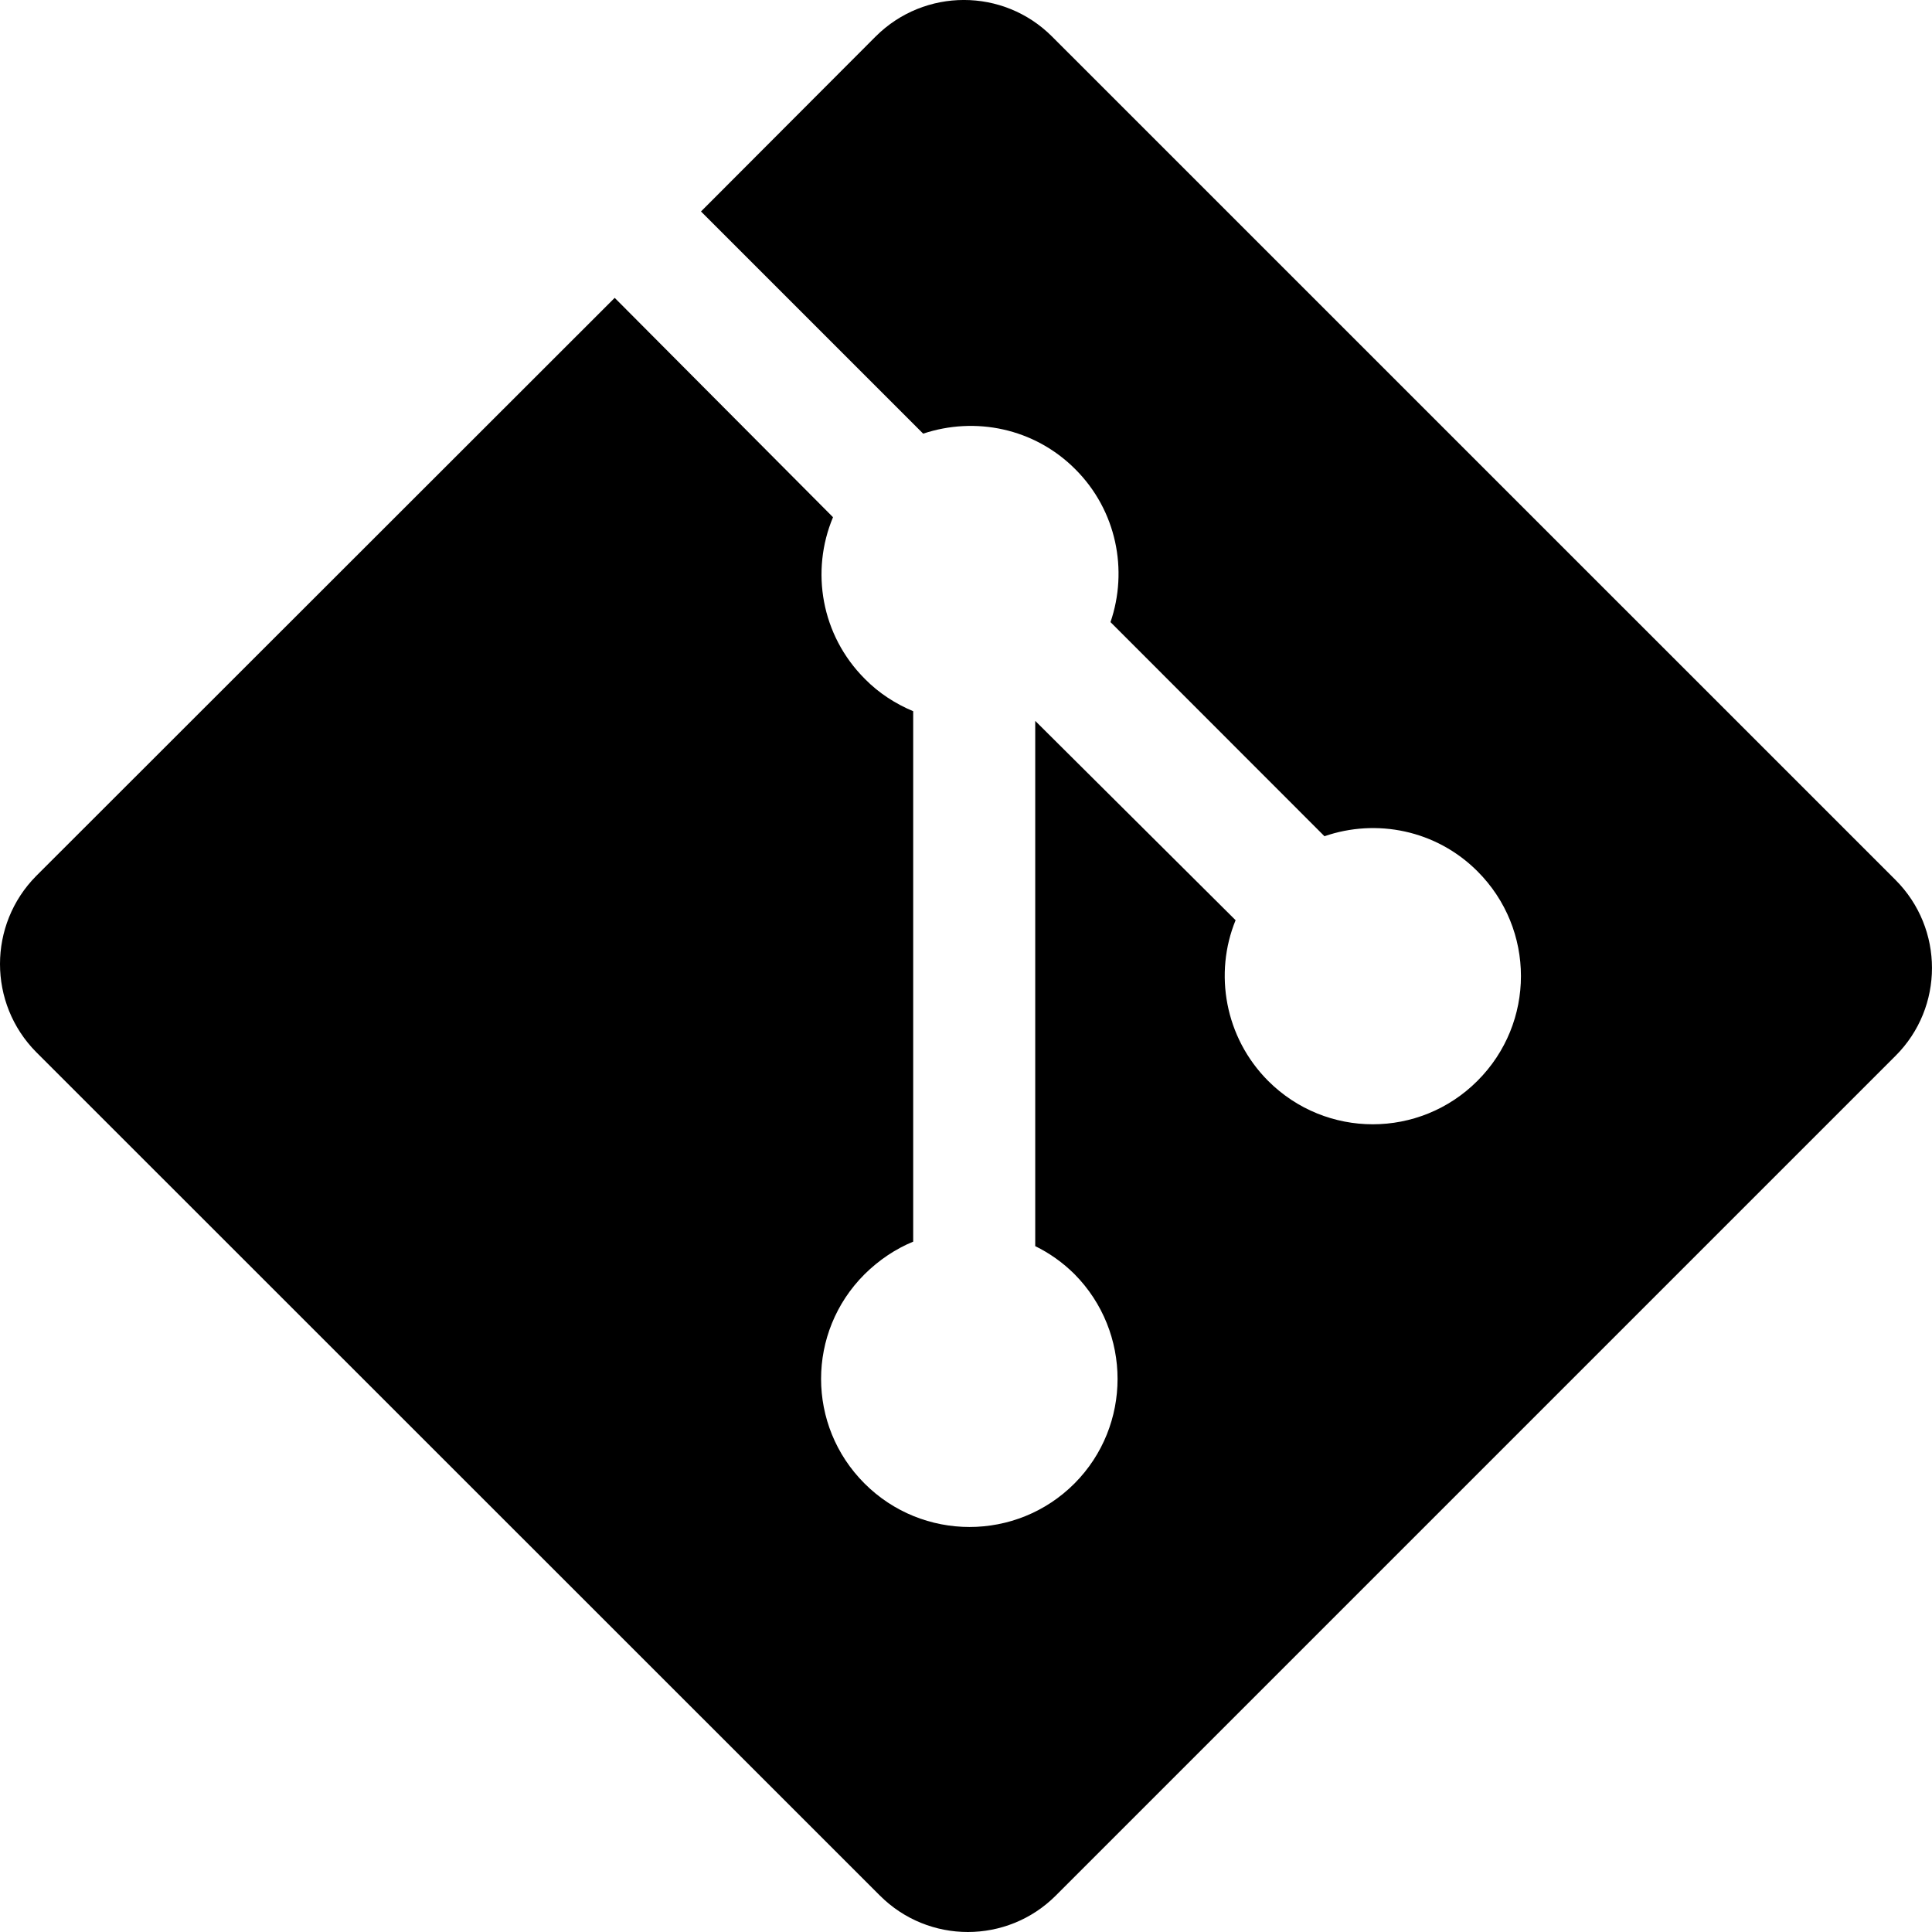
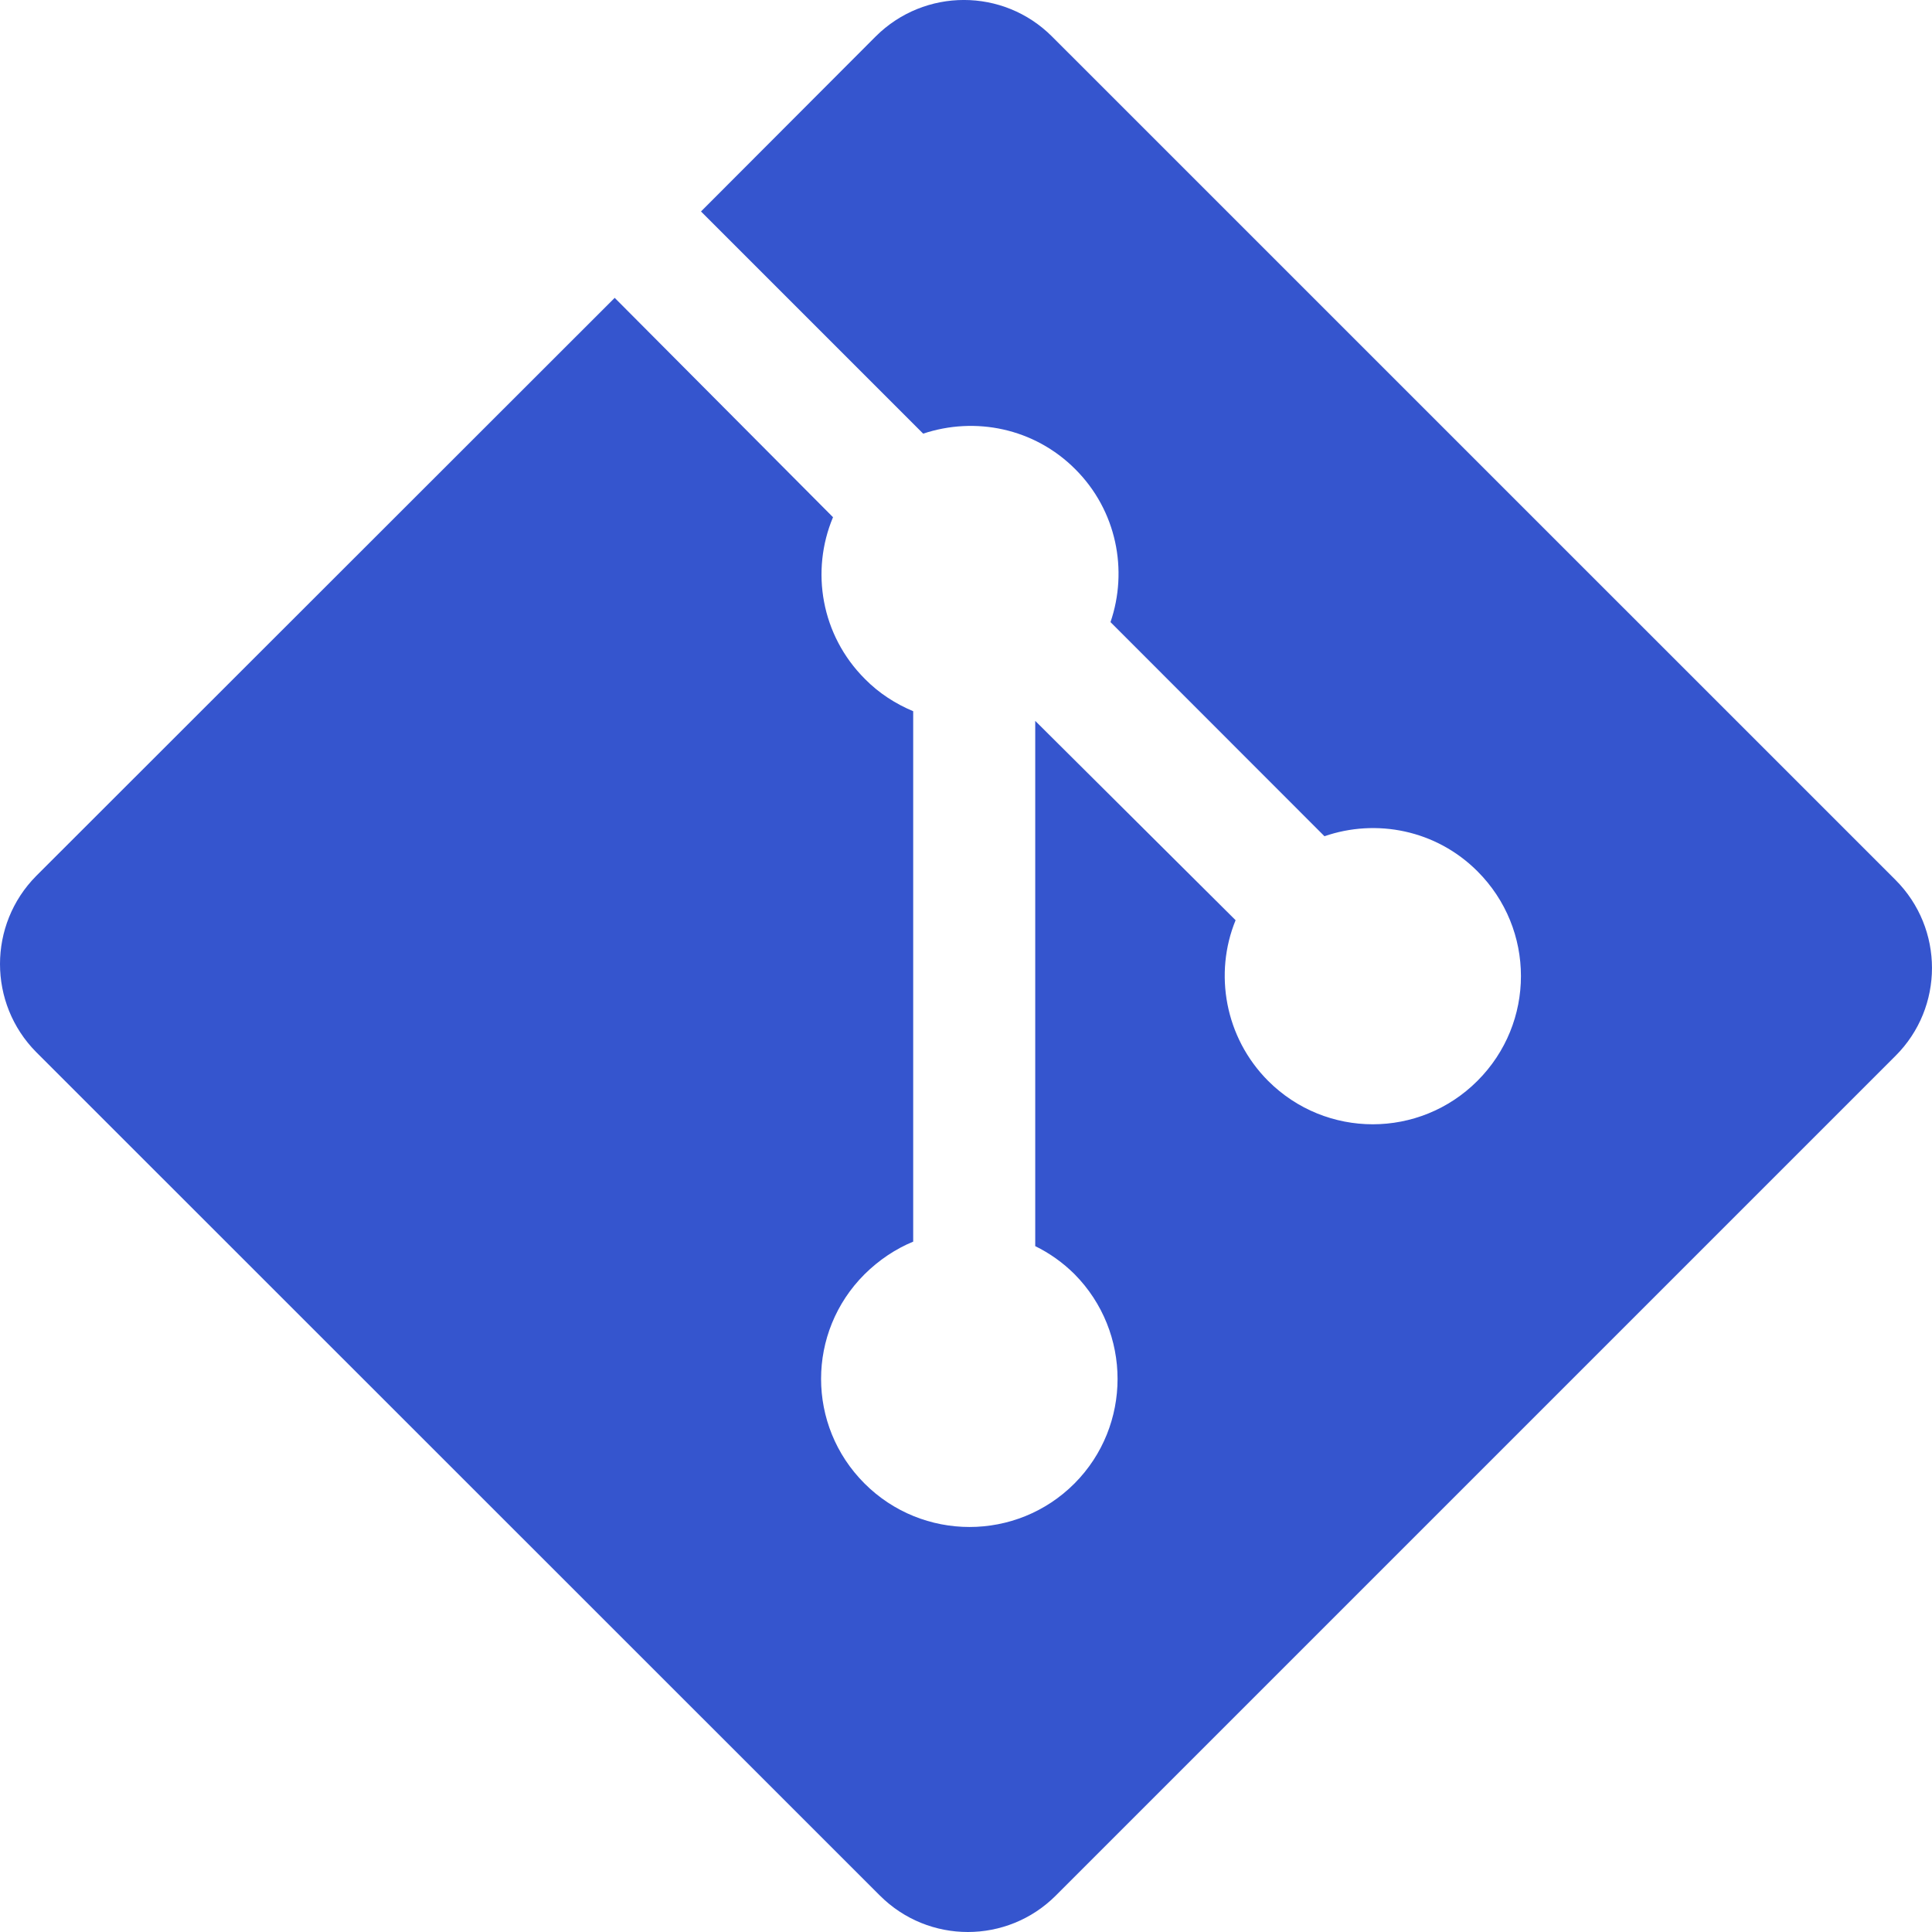
<svg xmlns="http://www.w3.org/2000/svg" role="img" viewBox="0 0 24 24">
+   <style>
+ .skills{
+     fill:#3555CE;
+ }
+ </style>
  <path class="skills" d="M23.546 10.93L13.067.452c-.604-.603-1.582-.603-2.188 0L8.708 2.627l2.76 2.76c.645-.215 1.379-.07 1.889.441.516.515.658 1.258.438 1.9l2.658 2.66c.645-.223 1.387-.078 1.9.435.721.72.721 1.884 0 2.604-.719.719-1.881.719-2.6 0-.539-.541-.674-1.337-.404-1.996L12.86 8.955v6.525c.176.086.342.203.488.348.713.721.713 1.883 0 2.6-.719.721-1.889.721-2.609 0-.719-.719-.719-1.879 0-2.598.182-.18.387-.316.605-.406V8.835c-.217-.091-.424-.222-.6-.401-.545-.545-.676-1.342-.396-2.009L7.636 3.7.45 10.881c-.6.605-.6 1.584 0 2.189l10.48 10.477c.604.604 1.582.604 2.186 0l10.43-10.43c.605-.603.605-1.582 0-2.187" />
</svg>
